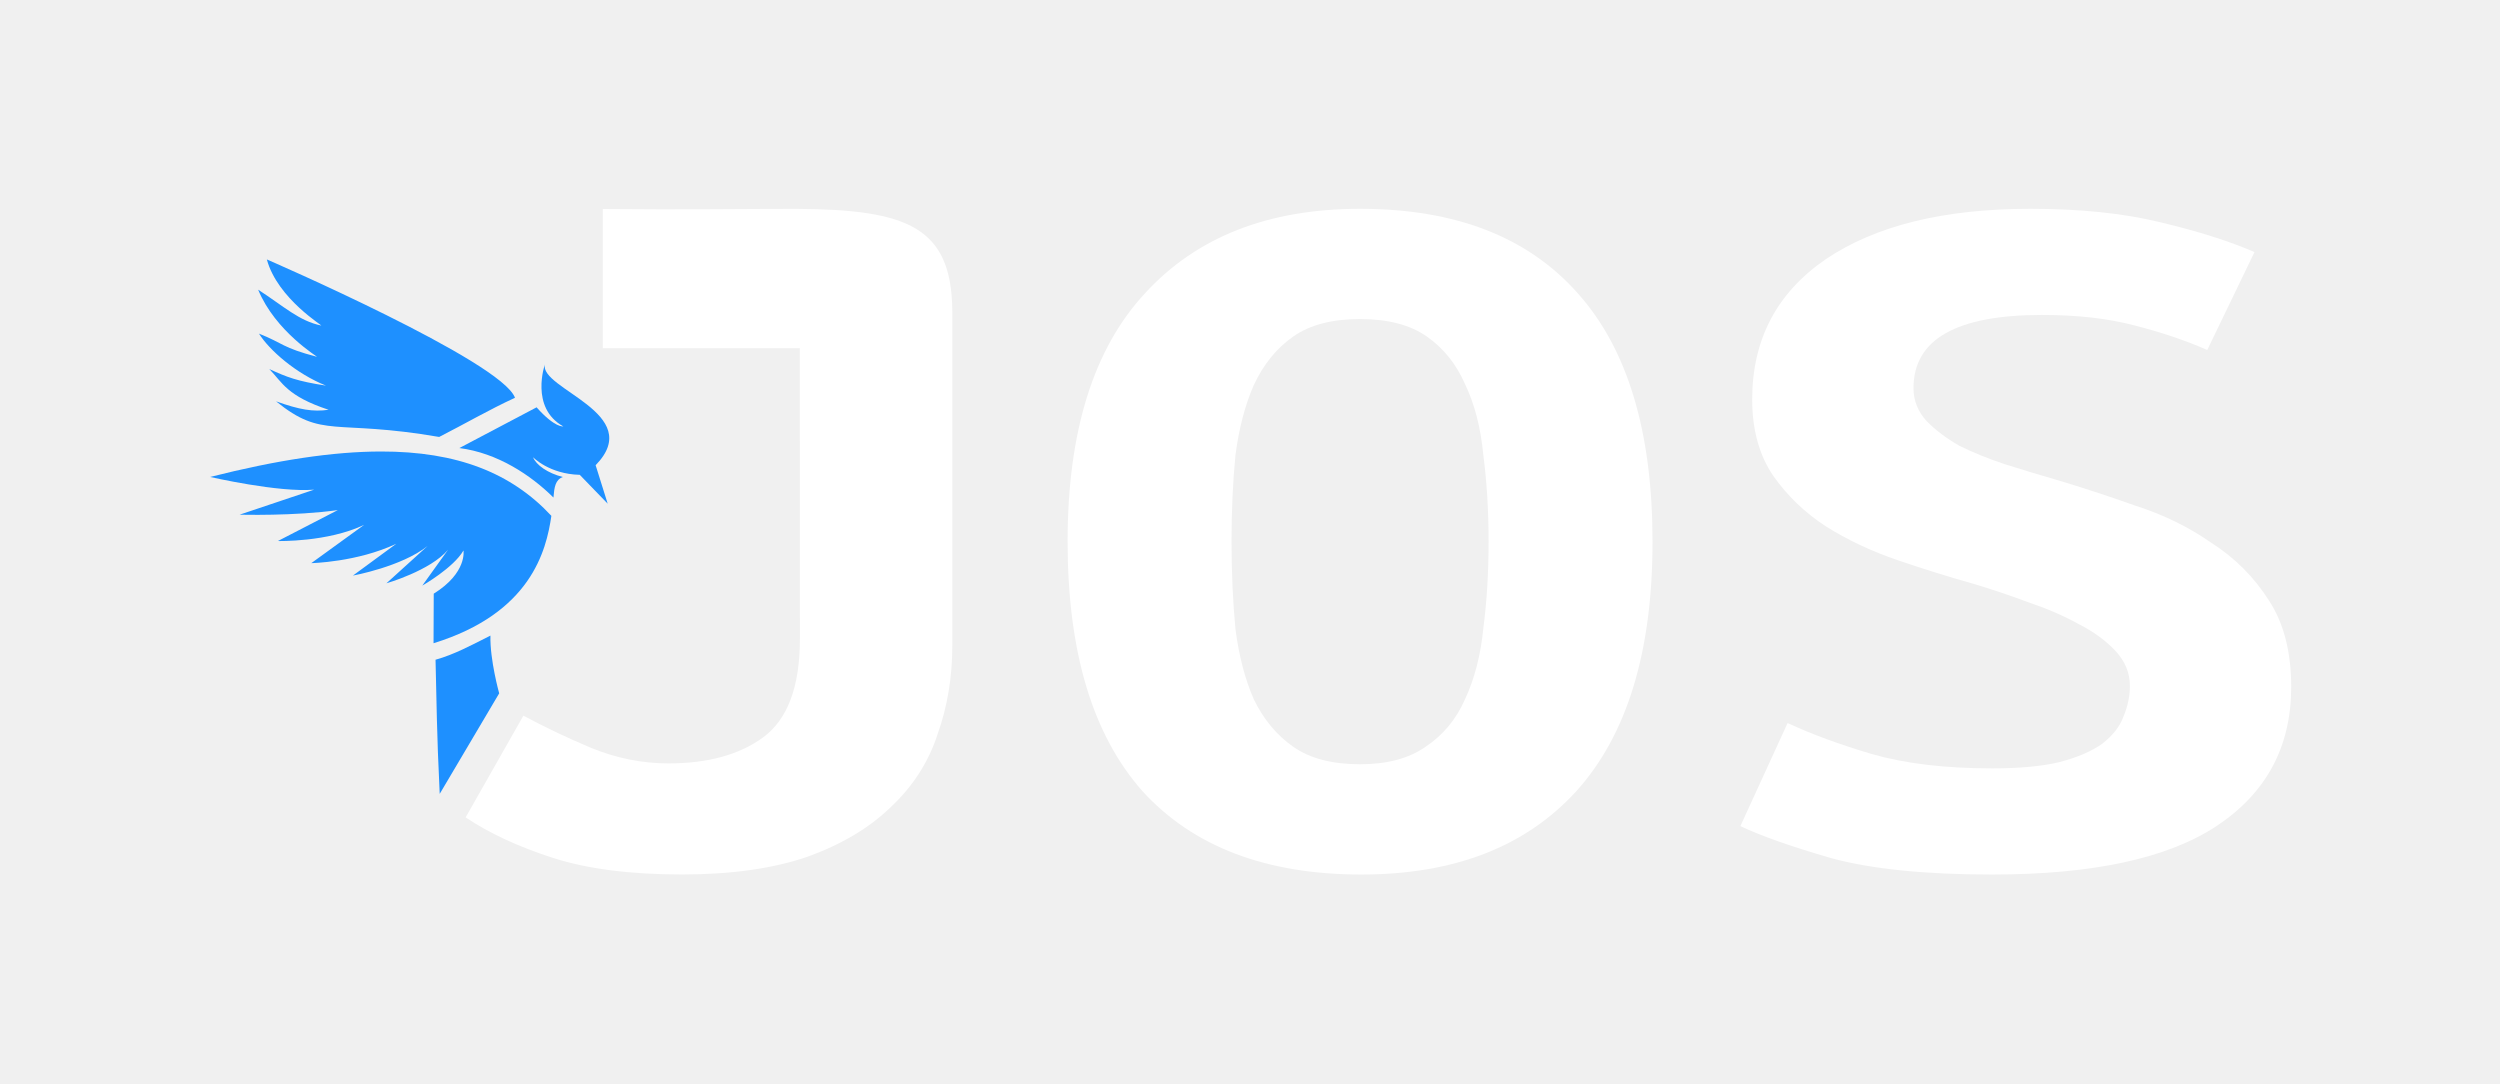
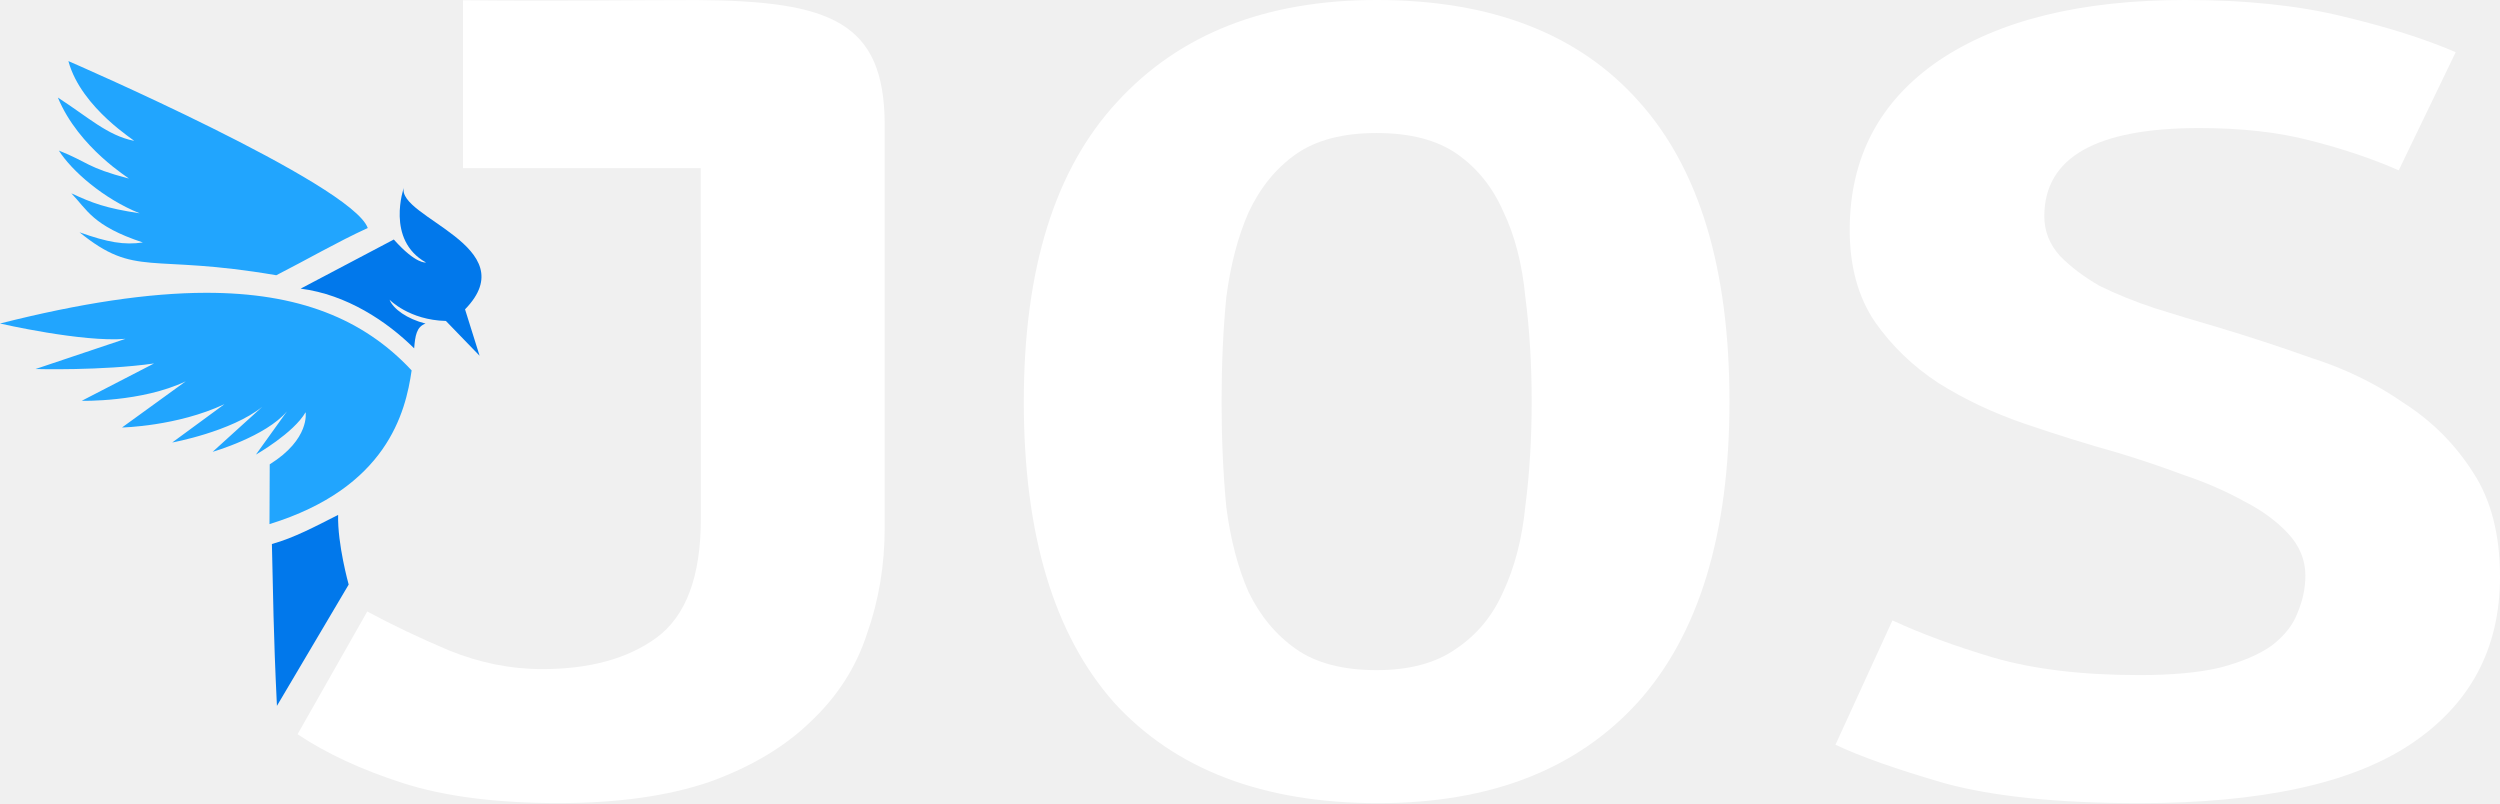
- <svg xmlns="http://www.w3.org/2000/svg" width="300mm" height="130mm" viewBox="0 0 300 130" version="1.1" id="svg5" xml:space="preserve">
+ <svg xmlns="http://www.w3.org/2000/svg" width="248.665mm" height="79.888mm" viewBox="0 0 248.665 79.888" version="1.1" id="svg5" xml:space="preserve">
  <defs id="defs2" />
-   <g id="layer1">
-     <g id="g8521" style="fill:#1e90ff;fill-opacity:1">
-       <path id="path6270" style="fill:#1e90ff;fill-opacity:1;stroke:none;stroke-width:0.111;stroke-dasharray:none;stroke-dashoffset:0.2" d="m 52.264,79.167 c 0.131,4.974 0.132,8.557 0.501,16.098 L 59.902,83.201 c 0,0 -1.127,-4.028 -1.049,-6.93 -2.242,1.135 -4.379,2.285 -6.589,2.896 z" />
-       <path id="path7571" style="fill:#1e90ff;fill-opacity:1;stroke:none;stroke-width:0.111;stroke-dasharray:none;stroke-dashoffset:0.2" d="m 45.695,54.18 c -5.702,0.01 -12.447,1.022 -20.475,3.055 0,0 8.205,1.889 12.479,1.523 l -8.948,3.004 c 0,0 6.62,0.184 11.79,-0.554 l -7.193,3.715 c 0,0 5.953,0.153 10.346,-1.939 l -6.339,4.593 c 0,0 5.478,-0.108 10.194,-2.323 l -5.199,3.816 c 0,0 5.851,-1.067 8.96,-3.552 l -4.939,4.478 c 0,0 5.297,-1.523 7.398,-4.033 l -3.094,4.31 c 0,0 3.747,-2.134 4.942,-4.213 0,0 0.467,2.669 -3.569,5.181 l -0.024,5.947 C 63.697,73.585 65.558,66.098 66.164,61.899 61.374,56.76 54.889,54.165 45.695,54.18 Z" />
-       <path id="path7496" style="fill:#1e90ff;fill-opacity:1;stroke:none;stroke-width:0.111;stroke-dasharray:none;stroke-dashoffset:0.2" d="m 65.389,43.71 c 0,0 -1.831,5.207 2.2,7.454 0,0 -0.979,0.209 -3.199,-2.285 l -9.267,4.887 c 4.578,0.586 8.587,3.255 11.291,5.939 0.1,-1.235 0.226,-2.143 1.133,-2.463 -1.828,-0.462 -3.217,-1.446 -3.583,-2.379 0,0 1.931,2.027 5.608,2.117 l 3.351,3.463 -1.448,-4.618 C 77.561,49.589 64.663,46.689 65.389,43.71 Z" />
-       <path style="fill:#1e90ff;fill-opacity:1;stroke:none;stroke-width:0.111;stroke-dasharray:none;stroke-dashoffset:0.2" d="m 52.703,52.434 c -12.68,-2.177 -13.949,0.288 -19.576,-4.274 2.805,1.004 4.442,1.285 6.304,1.013 -5.014,-1.652 -5.55,-3.278 -7.116,-4.888 2.098,0.969 3.381,1.472 6.802,1.989 -3.628,-1.456 -6.79,-4.252 -8.043,-6.241 2.945,1.168 2.75,1.679 6.952,2.781 0.156,0.014 -4.959,-2.992 -7.05,-8.054 3.067,1.984 4.928,3.765 7.554,4.3 0.432,0.15 -5.222,-3.165 -6.509,-7.928 0,0 28.217,12.224 29.777,16.603 -3.061,1.404 -6.104,3.174 -9.097,4.699 z" id="path7115" />
-     </g>
-     <g id="g11899" style="fill:#ffffff;fill-opacity:1">
-       <g aria-label="OS" transform="scale(1.128097,0.8864485)" id="text7580" style="font-weight:bold;font-size:139.506px;-inkscape-font-specification:'sans-serif Bold';fill:#ffffff;fill-opacity:1;stroke-width:0.112;stroke-dashoffset:0.2">
-         <path d="m 131.003,73.326 q 0,6.278 0.419,11.858 0.558,5.441 1.953,9.486 1.535,4.046 4.185,6.417 2.651,2.372 7.115,2.372 4.325,0 6.975,-2.372 2.79,-2.372 4.185,-6.417 1.535,-4.185 1.953,-9.626 0.558,-5.441 0.558,-11.719 0,-6.278 -0.558,-11.719 -0.419,-5.58 -1.953,-9.626 -1.395,-4.046 -4.046,-6.417 -2.651,-2.372 -7.115,-2.372 -4.464,0 -7.115,2.372 -2.651,2.372 -4.185,6.557 -1.395,4.046 -1.953,9.486 -0.419,5.441 -0.419,11.719 z m -17.438,0 q 0,-22.321 8.231,-33.621 8.231,-11.439 22.879,-11.439 15.206,0 23.158,11.439 7.952,11.3 7.952,33.621 0,22.321 -8.091,33.76 -8.091,11.3 -22.879,11.3 -15.206,0 -23.297,-11.3 -7.952,-11.439 -7.952,-33.76 z" style="font-family:'Ubuntu Mono';-inkscape-font-specification:'Ubuntu Mono Bold';fill:#ffffff;fill-opacity:1" id="path375" />
-         <path d="m 211.916,104.018 q 4.325,0 7.115,-0.837 2.93,-0.977 4.604,-2.511 1.674,-1.674 2.232,-3.627 0.698,-2.093 0.698,-4.185 0,-2.651 -1.535,-4.743 -1.535,-2.093 -3.906,-3.627 -2.372,-1.674 -5.301,-2.93 -2.93,-1.395 -5.859,-2.511 -3.906,-1.395 -8.091,-3.209 -4.185,-1.814 -7.673,-4.604 -3.348,-2.79 -5.58,-6.836 -2.232,-4.185 -2.232,-10.323 0,-12.137 7.812,-18.973 7.952,-6.836 21.763,-6.836 7.952,0 13.811,1.814 5.999,1.814 10.044,4.046 L 234.795,47.378 q -3.488,-1.953 -7.812,-3.348 -4.185,-1.395 -9.765,-1.395 -13.672,0 -13.672,9.905 0,2.511 1.395,4.464 1.395,1.814 3.488,3.348 2.232,1.395 4.883,2.511 2.79,1.116 5.441,2.093 4.046,1.535 8.37,3.488 4.464,1.814 8.091,5.022 3.767,3.069 6.138,7.812 2.372,4.604 2.372,11.719 0,12.137 -7.952,18.833 -7.812,6.557 -23.856,6.557 -10.742,0 -17.159,-2.232 -6.417,-2.372 -9.626,-4.325 l 5.022,-13.951 q 3.767,2.232 8.928,4.185 5.301,1.953 12.835,1.953 z" style="font-family:'Ubuntu Mono';-inkscape-font-specification:'Ubuntu Mono Bold';fill:#ffffff;fill-opacity:1" id="path377" />
-       </g>
-       <path id="path7367" style="font-weight:bold;font-size:132.173px;font-family:'Ubuntu Mono';-inkscape-font-specification:'Ubuntu Mono, Bold';fill:#ffffff;fill-opacity:1;stroke:none;stroke-width:0.128;stroke-dashoffset:0.2" d="m 95.565,25.063 c -5.839,-0.005 -13.42,0.119 -23.232,0.017 v 16.703 h 23.643 c 0.015,12.831 0.018,22.049 0.013,34.879 0,5.73 -1.475,9.674 -4.424,11.833 -2.851,2.076 -6.636,3.114 -11.356,3.114 -3.146,0 -6.244,-0.623 -9.291,-1.868 -2.95,-1.246 -5.653,-2.533 -8.11,-3.862 l -6.932,12.207 c 2.851,1.91 6.341,3.529 10.47,4.858 4.129,1.329 9.291,1.993 15.485,1.993 5.899,0 10.913,-0.705 15.043,-2.117 4.129,-1.495 7.472,-3.488 10.028,-5.979 2.655,-2.491 4.522,-5.397 5.604,-8.719 1.18,-3.322 1.77,-6.851 1.77,-10.588 V 37.339 C 114.207,27.248 108.931,25.138 95.565,25.063 Z" />
-     </g>
+   <g id="layer1" transform="translate(-26.27833,-25.05628)">
+     <path id="path6270" style="fill:#0178eb;fill-opacity:1;stroke:none;stroke-width:0.111;stroke-dasharray:none;stroke-dashoffset:0.2" d="m 53.323,79.167 c 0.131,4.974 0.132,8.557 0.501,16.098 l 7.136,-12.064 c 0,0 -1.127,-4.028 -1.049,-6.93 -2.242,1.135 -4.379,2.285 -6.589,2.896 z" />
+     <path id="path7571" style="fill:#21a5fe;fill-opacity:1;stroke:none;stroke-width:0.111;stroke-dasharray:none;stroke-dashoffset:0.2" d="m 46.754,54.18 c -5.702,0.01 -12.447,1.022 -20.475,3.055 0,0 8.205,1.889 12.479,1.523 l -8.948,3.004 c 0,0 6.62,0.184 11.79,-0.554 l -7.193,3.715 c 0,0 5.953,0.153 10.346,-1.939 l -6.339,4.593 c 0,0 5.478,-0.108 10.194,-2.323 l -5.199,3.816 c 0,0 5.851,-1.067 8.96,-3.552 l -4.939,4.478 c 0,0 5.297,-1.523 7.398,-4.033 l -3.094,4.31 c 0,0 3.747,-2.134 4.942,-4.213 0,0 0.467,2.669 -3.569,5.181 l -0.024,5.947 C 64.755,73.585 66.616,66.098 67.222,61.899 62.432,56.76 55.947,54.165 46.754,54.18 Z" />
+     <path id="path7496" style="fill:#0178eb;fill-opacity:1;stroke:none;stroke-width:0.111;stroke-dasharray:none;stroke-dashoffset:0.2" d="m 66.448,43.71 c 0,0 -1.831,5.207 2.2,7.454 0,0 -0.979,0.209 -3.199,-2.285 l -9.267,4.887 c 4.578,0.586 8.587,3.255 11.291,5.939 0.1,-1.235 0.226,-2.143 1.133,-2.463 -1.828,-0.462 -3.217,-1.446 -3.583,-2.379 0,0 1.931,2.027 5.608,2.117 l 3.351,3.463 -1.448,-4.618 c 6.084,-6.237 -6.814,-9.138 -6.088,-12.116 z" />
+     <path style="fill:#21a5fe;fill-opacity:1;stroke:none;stroke-width:0.111;stroke-dasharray:none;stroke-dashoffset:0.2" d="M 53.762,52.434 C 41.082,50.258 39.812,52.723 34.186,48.16 c 2.805,1.004 4.442,1.285 6.304,1.013 -5.014,-1.652 -5.55,-3.278 -7.116,-4.888 2.098,0.969 3.381,1.472 6.802,1.989 -3.628,-1.456 -6.79,-4.252 -8.043,-6.241 2.945,1.168 2.75,1.679 6.952,2.781 0.156,0.014 -4.959,-2.992 -7.05,-8.054 3.067,1.984 4.928,3.765 7.554,4.3 0.432,0.15 -5.222,-3.165 -6.509,-7.928 0,0 28.217,12.224 29.777,16.603 -3.061,1.404 -6.104,3.174 -9.097,4.699 z" id="path7115" />
+     <path d="m 147.784,65 q 0,5.565 0.472,10.512 0.63,4.823 2.203,8.409 1.731,3.586 4.721,5.689 2.99,2.102 8.026,2.102 4.879,0 7.869,-2.102 3.148,-2.102 4.721,-5.689 1.731,-3.71 2.203,-8.533 0.629,-4.823 0.629,-10.388 0,-5.565 -0.629,-10.388 -0.472,-4.947 -2.203,-8.533 -1.574,-3.586 -4.564,-5.689 -2.99,-2.102 -8.026,-2.102 -5.036,0 -8.026,2.102 -2.99,2.102 -4.721,5.812 -1.574,3.586 -2.203,8.409 -0.472,4.823 -0.472,10.388 z m -19.672,0 q 0,-19.786 9.285,-29.803 9.285,-10.141 25.81,-10.141 17.154,0 26.124,10.141 8.97,10.017 8.97,29.803 0,19.786 -9.128,29.927 -9.128,10.017 -25.81,10.017 -17.154,0 -26.282,-10.017 -8.97,-10.141 -8.97,-29.927 z" style="font-weight:bold;font-size:139.506px;font-family:'Ubuntu Mono';-inkscape-font-specification:'Ubuntu Mono Bold';fill:#ffffff;fill-opacity:1;stroke-width:0.112;stroke-dashoffset:0.2" id="path375" />
+     <path d="m 239.062,92.206 q 4.879,0 8.026,-0.742 3.305,-0.866 5.193,-2.226 1.889,-1.484 2.518,-3.215 0.787,-1.855 0.787,-3.71 0,-2.35 -1.731,-4.205 -1.731,-1.855 -4.407,-3.215 -2.675,-1.484 -5.98,-2.597 -3.305,-1.237 -6.61,-2.226 -4.407,-1.237 -9.128,-2.844 -4.721,-1.608 -8.656,-4.081 -3.777,-2.473 -6.295,-6.06 -2.518,-3.71 -2.518,-9.151 0,-10.759 8.813,-16.818 8.97,-6.06 24.551,-6.06 8.97,0 15.58,1.608 6.767,1.608 11.331,3.586 l -5.666,11.748 q -3.934,-1.731 -8.813,-2.968 -4.721,-1.237 -11.016,-1.237 -15.423,0 -15.423,8.78 0,2.226 1.574,3.957 1.574,1.608 3.934,2.968 2.518,1.237 5.508,2.226 3.148,0.989 6.138,1.855 4.564,1.36 9.443,3.092 5.036,1.608 9.128,4.452 4.249,2.721 6.925,6.925 2.675,4.081 2.675,10.388 0,10.759 -8.97,16.695 -8.813,5.812 -26.911,5.812 -12.118,0 -19.357,-1.979 -7.239,-2.102 -10.859,-3.834 l 5.666,-12.366 q 4.249,1.979 10.072,3.71 5.98,1.731 14.479,1.731 z" style="font-weight:bold;font-size:139.506px;font-family:'Ubuntu Mono';-inkscape-font-specification:'Ubuntu Mono Bold';fill:#ffffff;fill-opacity:1;stroke-width:0.112;stroke-dashoffset:0.2" id="path377" />
+     <path id="path7367" style="font-weight:bold;font-size:132.173px;font-family:'Ubuntu Mono';-inkscape-font-specification:'Ubuntu Mono, Bold';fill:#ffffff;fill-opacity:1;stroke:none;stroke-width:0.128;stroke-dashoffset:0.2" d="m 95.565,25.063 c -5.839,-0.005 -13.42,0.119 -23.232,0.017 v 16.703 h 23.643 c 0.015,12.831 0.018,22.049 0.013,34.879 0,5.73 -1.475,9.674 -4.424,11.833 -2.851,2.076 -6.636,3.114 -11.356,3.114 -3.146,0 -6.244,-0.623 -9.291,-1.868 -2.95,-1.246 -5.653,-2.533 -8.11,-3.862 l -6.932,12.207 c 2.851,1.91 6.341,3.529 10.47,4.858 4.129,1.329 9.291,1.993 15.485,1.993 5.899,0 10.913,-0.705 15.043,-2.117 4.129,-1.495 7.472,-3.488 10.028,-5.979 2.655,-2.491 4.522,-5.397 5.604,-8.719 1.18,-3.322 1.77,-6.851 1.77,-10.588 V 37.339 C 114.207,27.248 108.931,25.138 95.565,25.063 Z" />
  </g>
</svg>
